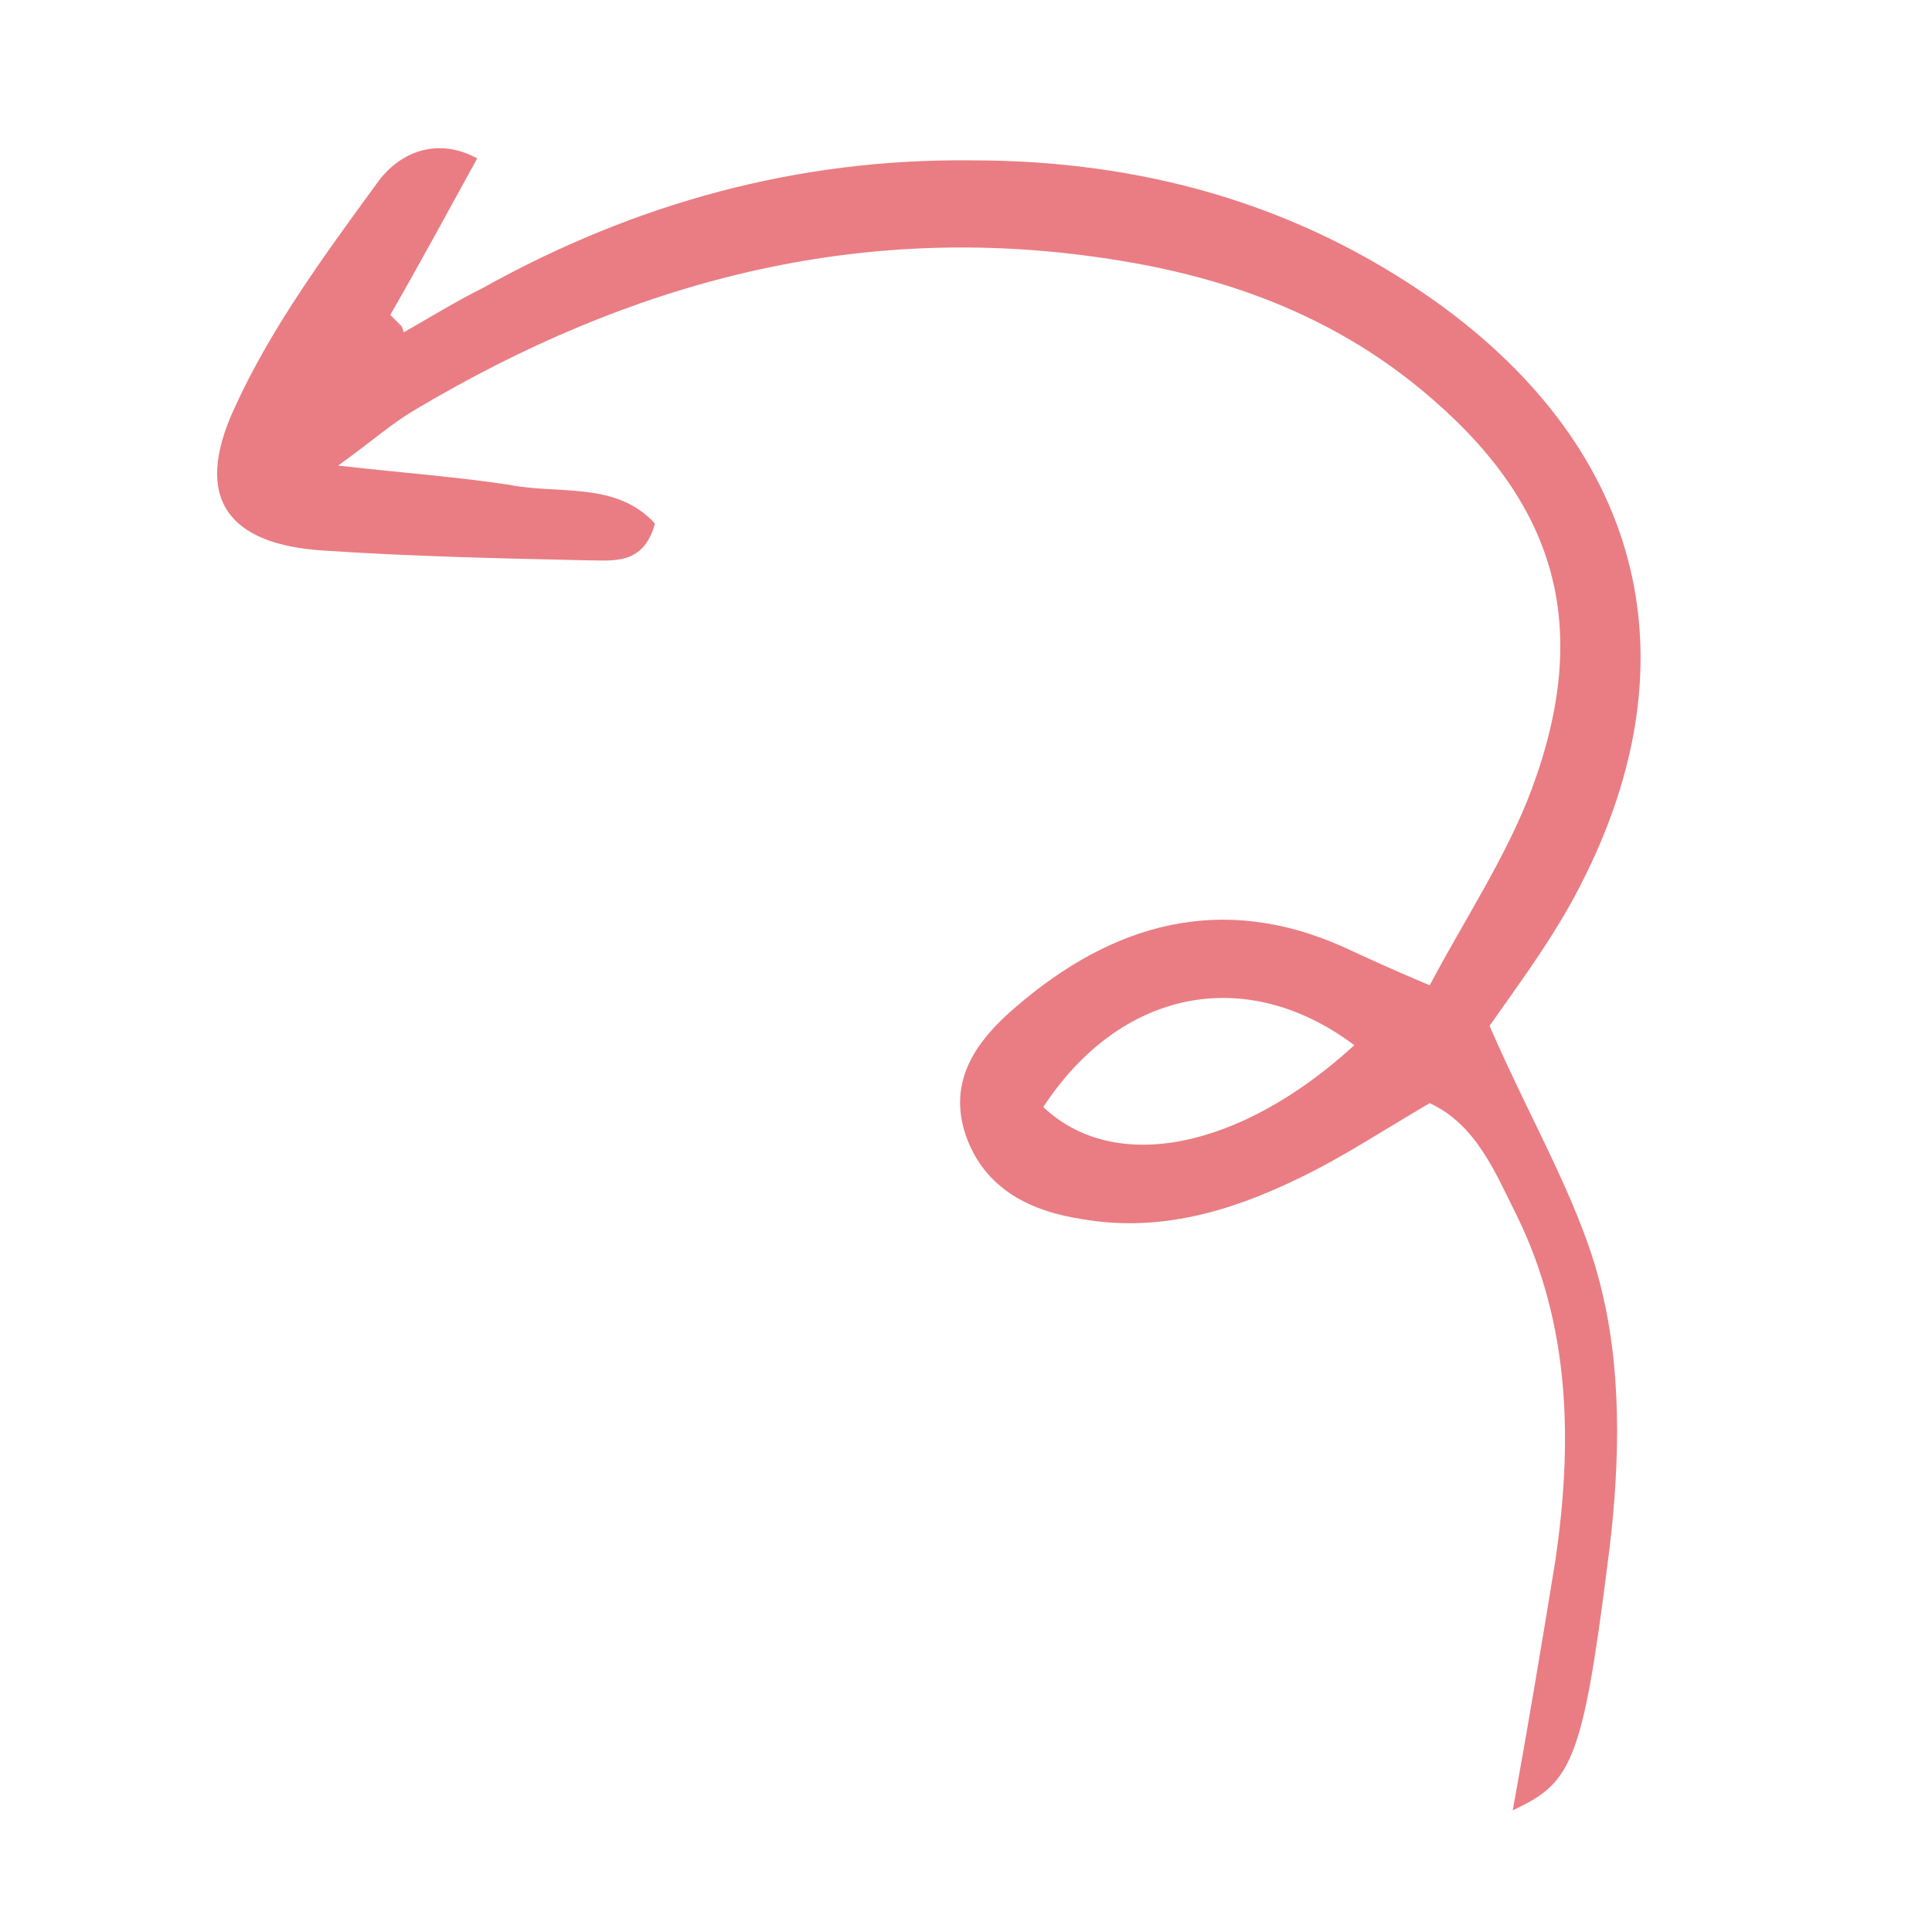
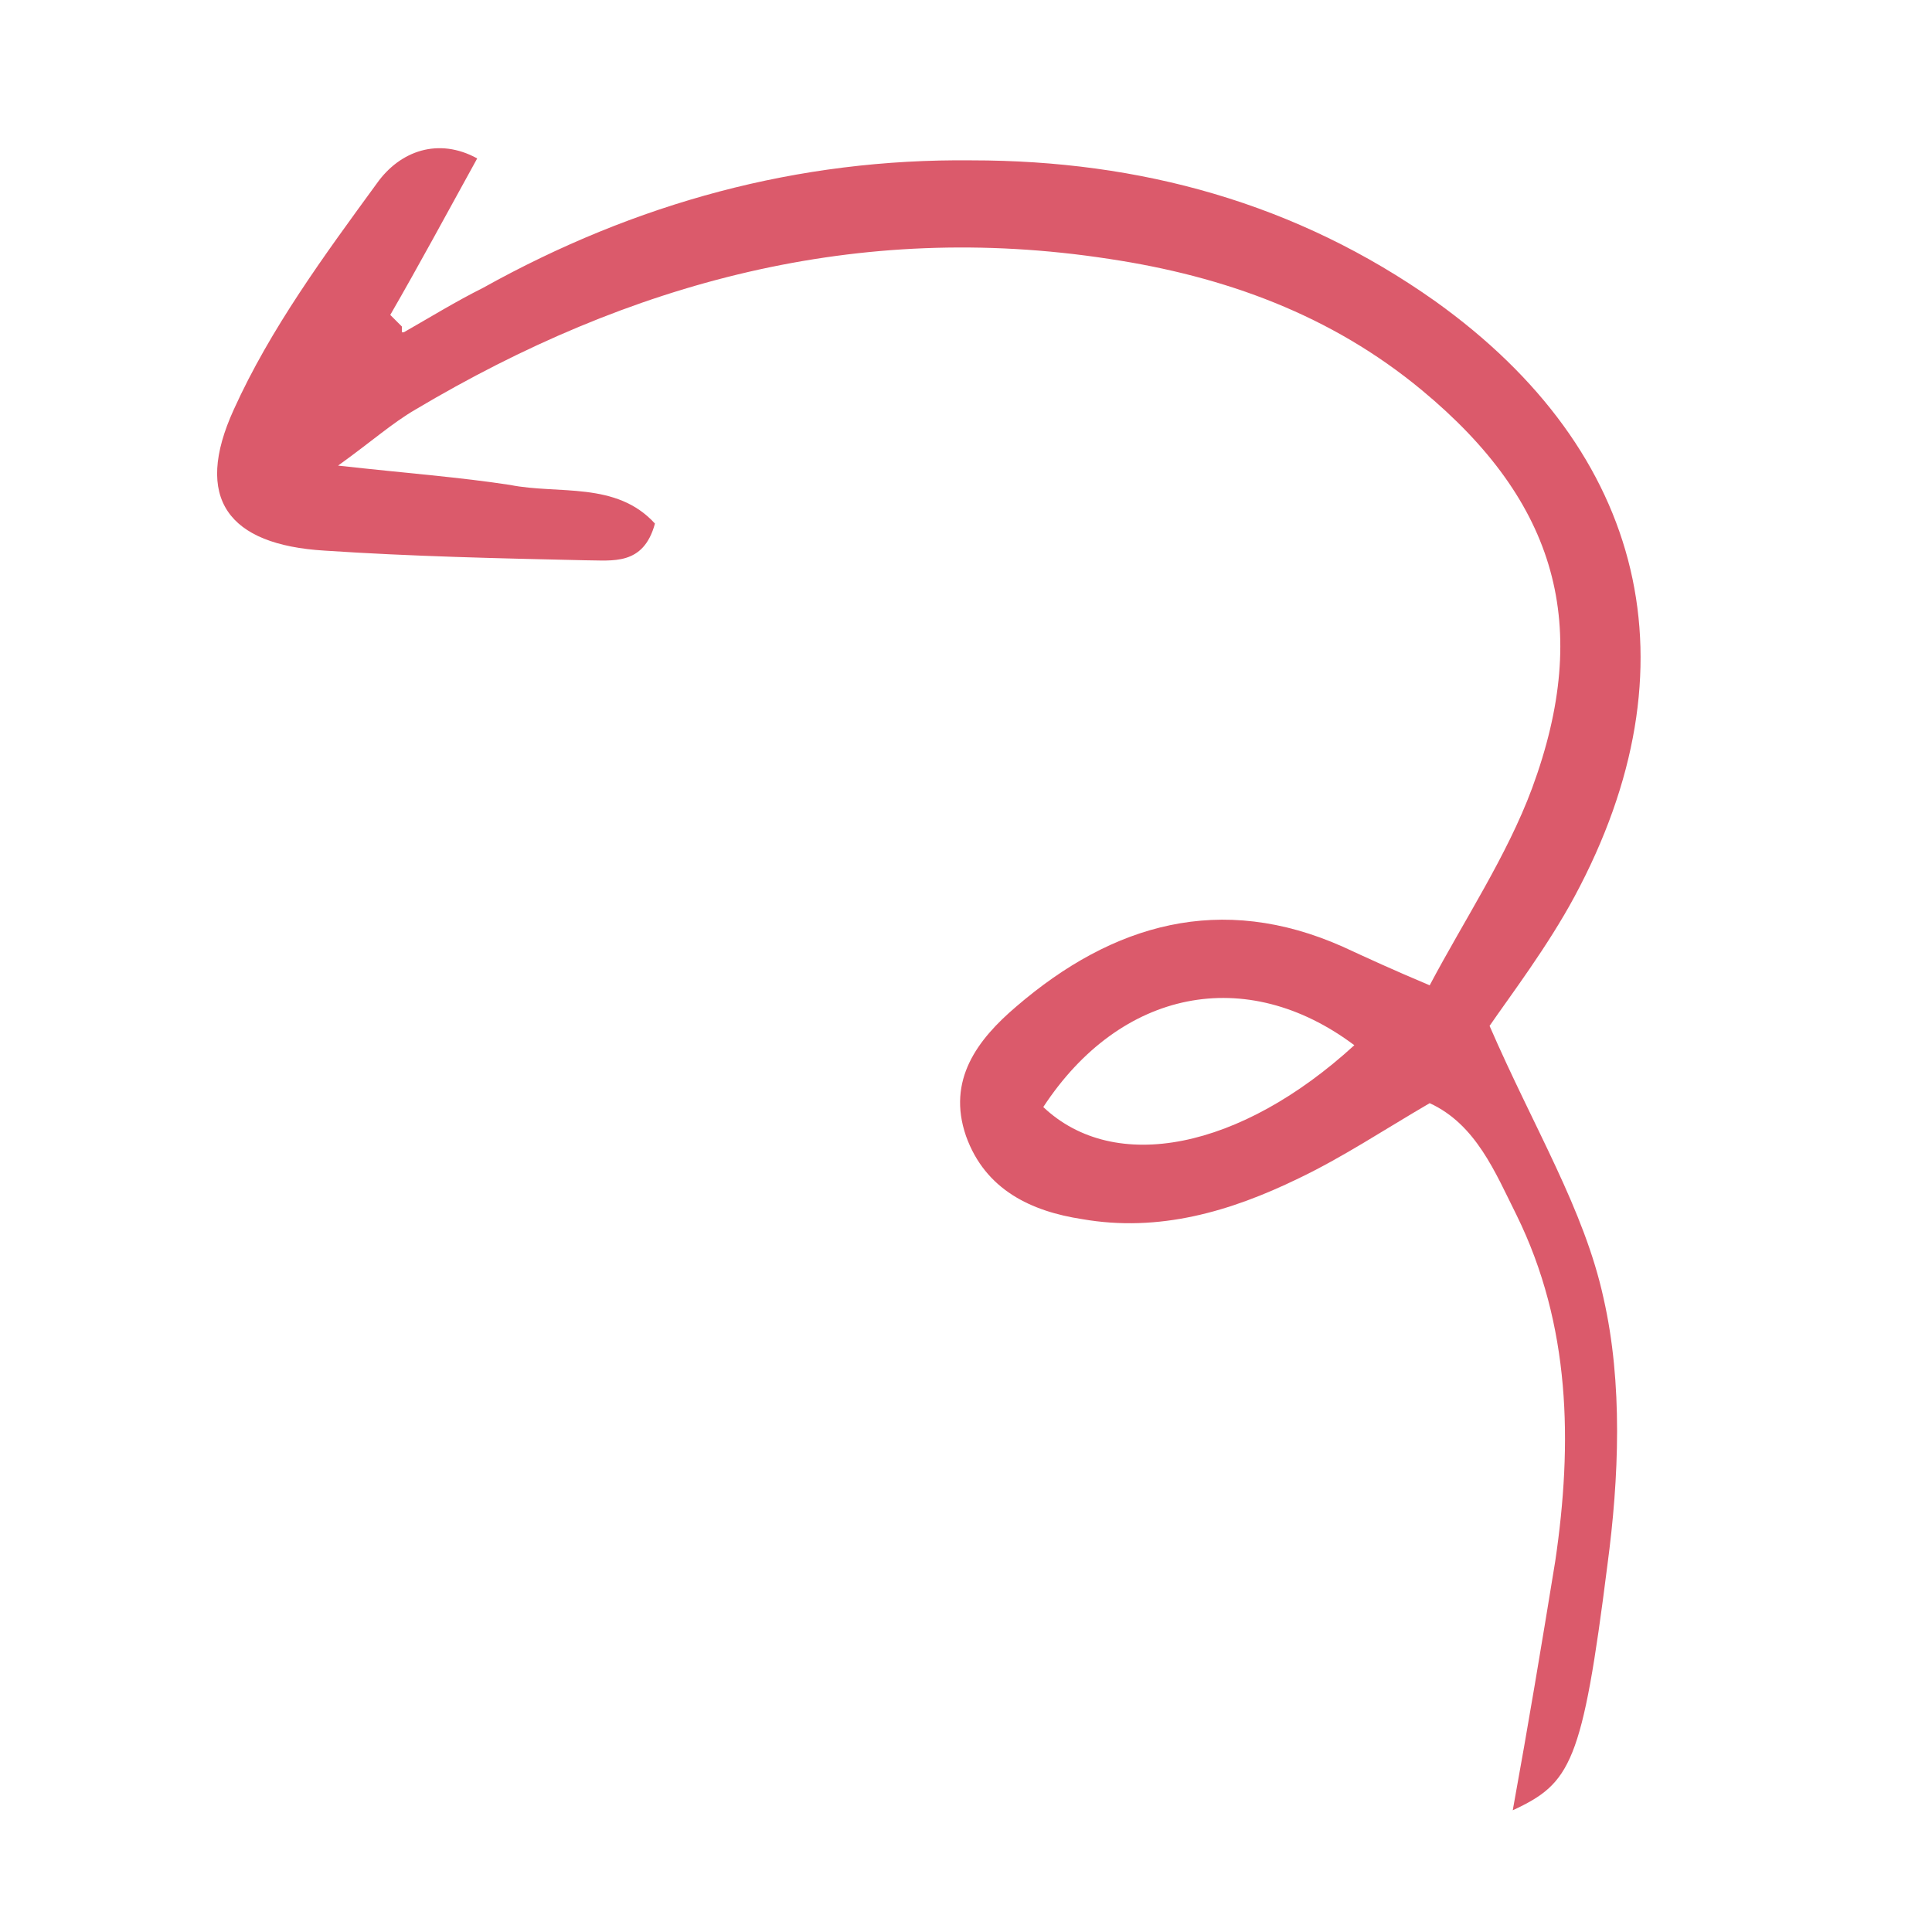
<svg xmlns="http://www.w3.org/2000/svg" version="1.1" viewBox="0 0 100 100">
  <defs>
    <style>
      .cls-1 {
-         fill: #e97d83;
+         fill: #db5a6b;
      }
    </style>
  </defs>
  <g>
-     <g id="Elements">
-       <path class="cls-1" d="M20.9,17.2c1.4-.8,2.7-1.6,4.1-2.3,7.9-4.4,16.3-6.7,25.3-6.6,8.7,0,16.8,2.2,24,7.3,10.9,7.8,13.6,18.9,7.2,30.8-1.4,2.6-3.3,5.1-4.4,6.7,2.3,5.3,4.9,9.5,5.9,14.1,1,4.4.8,9.3.2,13.8-1.3,10.3-1.9,11.3-4.9,12.7.8-4.4,1.5-8.6,2.2-12.9.9-6.1.8-12.2-2-17.9-1.1-2.2-2.1-4.7-4.5-5.8-2.4,1.4-4.5,2.8-6.8,3.9-3.5,1.7-7.2,2.8-11.2,2.1-2.6-.4-5-1.5-6-4.3-1-2.9.6-5,2.6-6.7,5-4.3,10.6-5.9,16.9-3.1,1.3.6,2.6,1.2,4.5,2,1.8-3.4,4-6.7,5.3-10.2,3.1-8.4,1.3-14.8-5.7-20.6-4.7-3.9-10.2-5.9-16.2-6.8-13-2-24.8,1.2-35.9,7.8-1.2.7-2.2,1.6-4,2.9,3.6.4,6.3.6,8.9,1,2.5.5,5.5-.2,7.5,2-.6,2.2-2.2,1.9-3.6,1.9-4.5-.1-9-.2-13.5-.5-5-.3-6.8-2.7-4.7-7.3,1.9-4.2,4.7-8,7.4-11.7,1.2-1.7,3.2-2.4,5.2-1.3-1.6,2.9-3,5.5-4.5,8.1.2.2.4.4.6.6ZM54,57.3c3.7,3.5,10.2,2.2,16.1-3.2-5.6-4.2-12.1-2.9-16.1,3.2Z" />
+     <g id="Layer_1">
+       <g id="Elements">
+         <path class="cls-1" d="M20.9,17.2c1.4-.8,2.7-1.6,4.1-2.3,7.9-4.4,16.3-6.7,25.3-6.6,8.7,0,16.8,2.2,24,7.3,10.9,7.8,13.6,18.9,7.2,30.8-1.4,2.6-3.3,5.1-4.4,6.7,2.3,5.3,4.9,9.5,5.9,14.1,1,4.4.8,9.3.2,13.8-1.3,10.3-1.9,11.3-4.9,12.7.8-4.4,1.5-8.6,2.2-12.9.9-6.1.8-12.2-2-17.9-1.1-2.2-2.1-4.7-4.5-5.8-2.4,1.4-4.5,2.8-6.8,3.9-3.5,1.7-7.2,2.8-11.2,2.1-2.6-.4-5-1.5-6-4.3-1-2.9.6-5,2.6-6.7,5-4.3,10.6-5.9,16.9-3.1,1.3.6,2.6,1.2,4.5,2,1.8-3.4,4-6.7,5.3-10.2,3.1-8.4,1.3-14.8-5.7-20.6-4.7-3.9-10.2-5.9-16.2-6.8-13-2-24.8,1.2-35.9,7.8-1.2.7-2.2,1.6-4,2.9,3.6.4,6.3.6,8.9,1,2.5.5,5.5-.2,7.5,2-.6,2.2-2.2,1.9-3.6,1.9-4.5-.1-9-.2-13.5-.5-5-.3-6.8-2.7-4.7-7.3,1.9-4.2,4.7-8,7.4-11.7,1.2-1.7,3.2-2.4,5.2-1.3-1.6,2.9-3,5.5-4.5,8.1l.6.6v.3ZM54,57.3c3.7,3.5,10.2,2.2,16.1-3.2-5.6-4.2-12.1-2.9-16.1,3.2Z" />
+       </g>
    </g>
  </g>
</svg>
